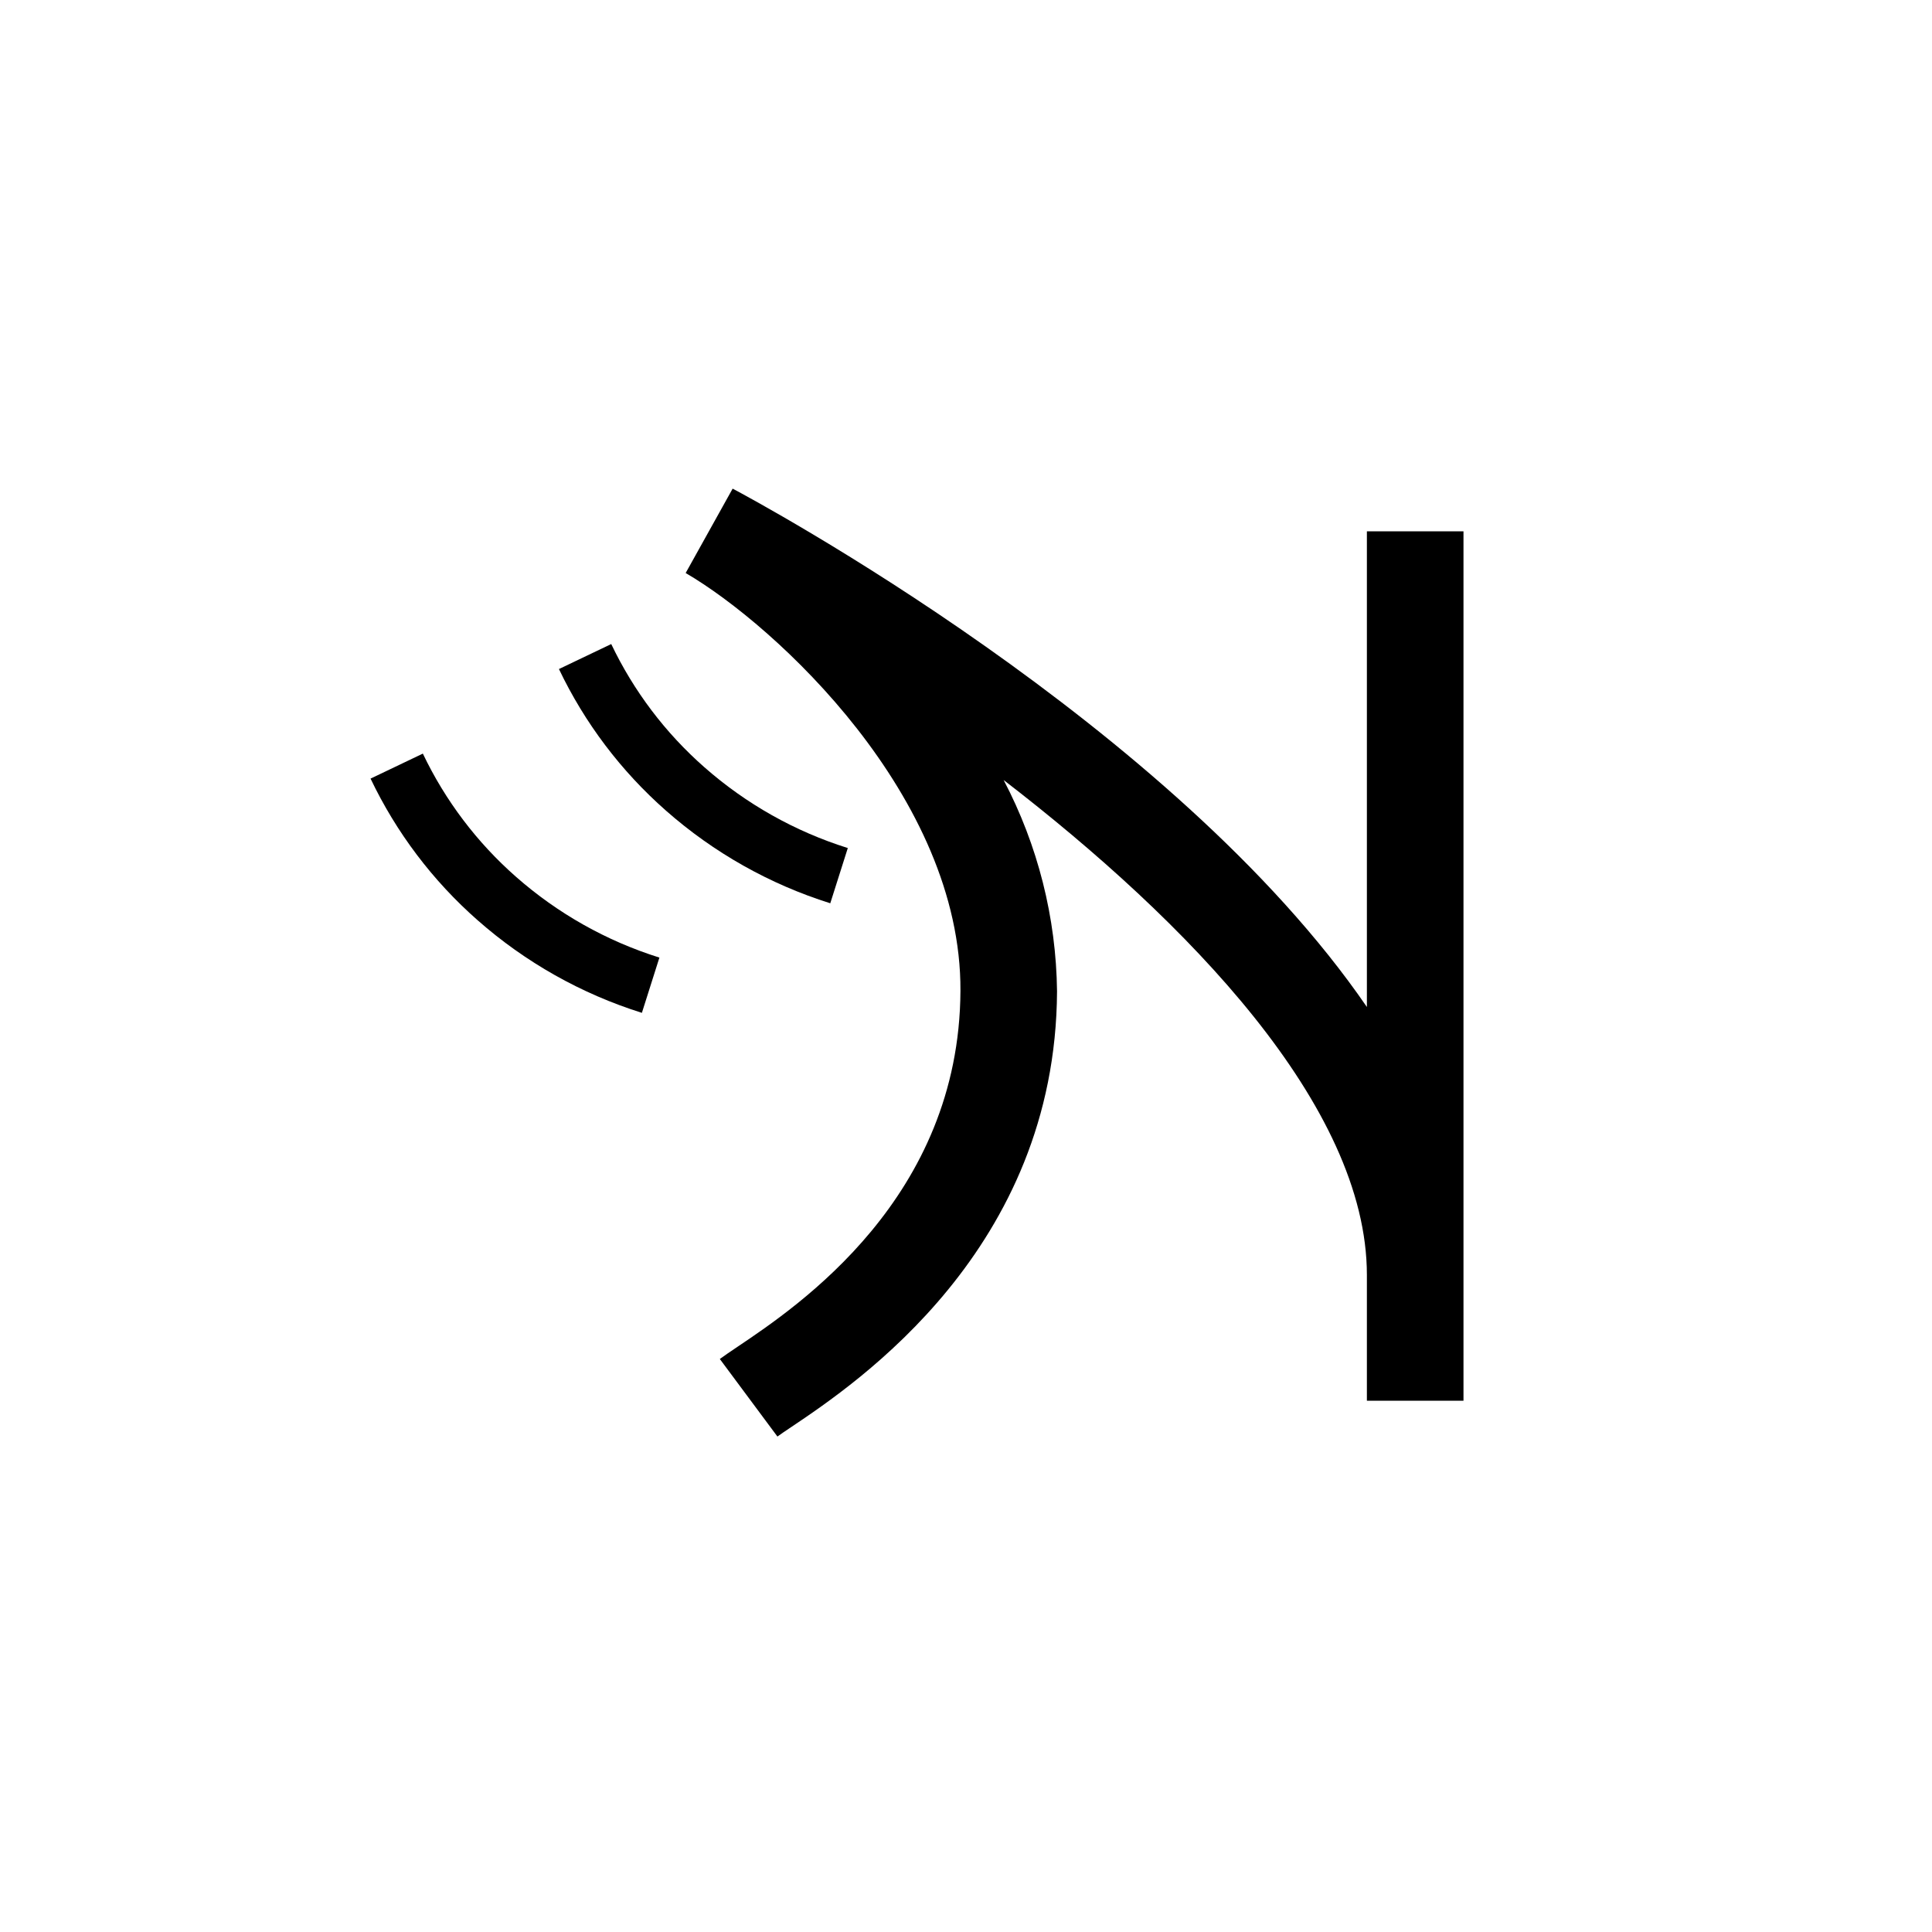
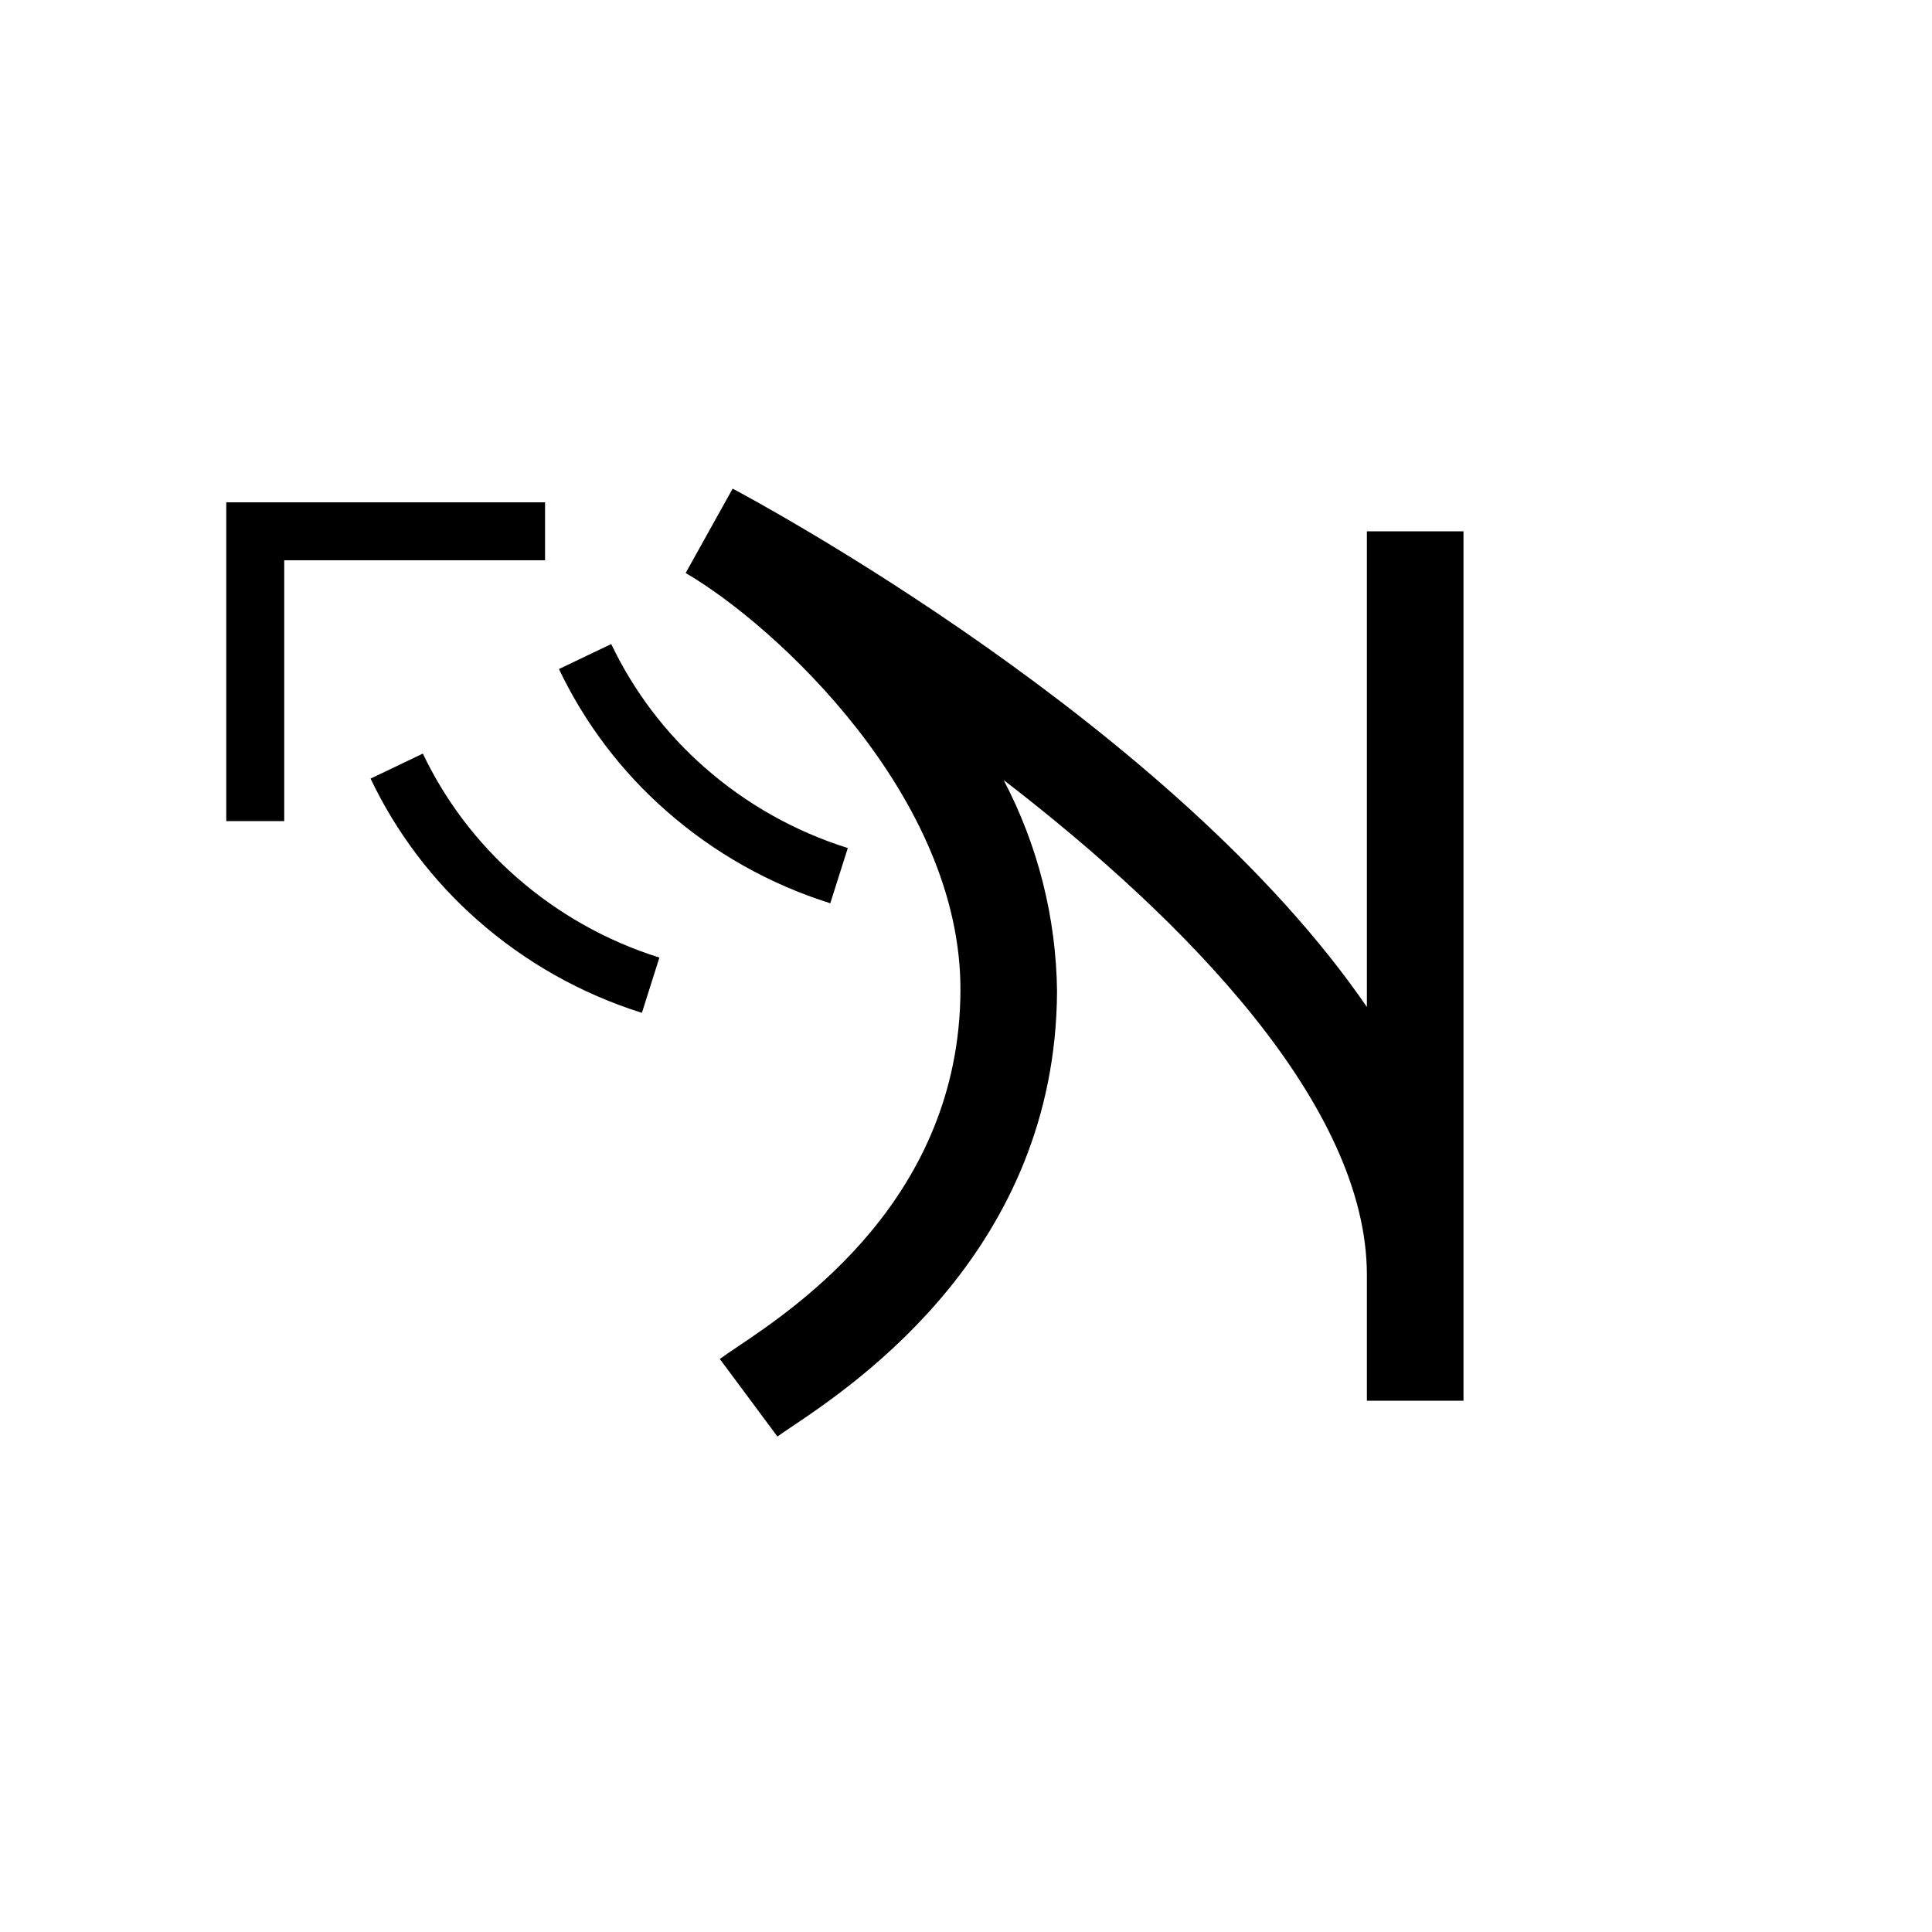
<svg xmlns="http://www.w3.org/2000/svg" viewBox="0 0 200 200" id="qe'" data-name="qe'">
  <path d="M80.479,148.71l-5.963-8.027c.439-.326,1.064-.75,1.84-1.271,6.28-4.219,22.962-15.424,23.069-36.843.102-20.078-19.12-37.81-28.445-43.251L75.843,50.583c2.371,1.257,45.645,24.483,65.657,53.661V55h10v90h-10V131.991c.002-17.503-18.586-36.594-37.604-51.243a48.271,48.271,0,0,1,5.528,21.872C109.29,129.336,88.698,143.168,81.932,147.713,81.32,148.123,80.825,148.453,80.479,148.71Z" />
  <path d="M85.95,93.507a47.023,47.023,0,0,1-17.002-9.584A45.727,45.727,0,0,1,57.862,69.259l5.413-2.587a39.784,39.784,0,0,0,9.641,12.751,41.059,41.059,0,0,0,14.849,8.366Z" />
  <path d="M66.448,104.849a47.01,47.01,0,0,1-17.002-9.584A45.727,45.727,0,0,1,38.36,80.6L43.773,78.013a39.784,39.784,0,0,0,9.641,12.751,41.049,41.049,0,0,0,14.848,8.365Z" />
-   <path d="M26.423,85V55h30" style="fill:none;stroke-miterlimit:10;stroke-width:6px" />
+   <polygon points="29.423 85 23.423 85 23.423 52 56.423 52 56.423 58 29.423 58 29.423 85" />
</svg>
